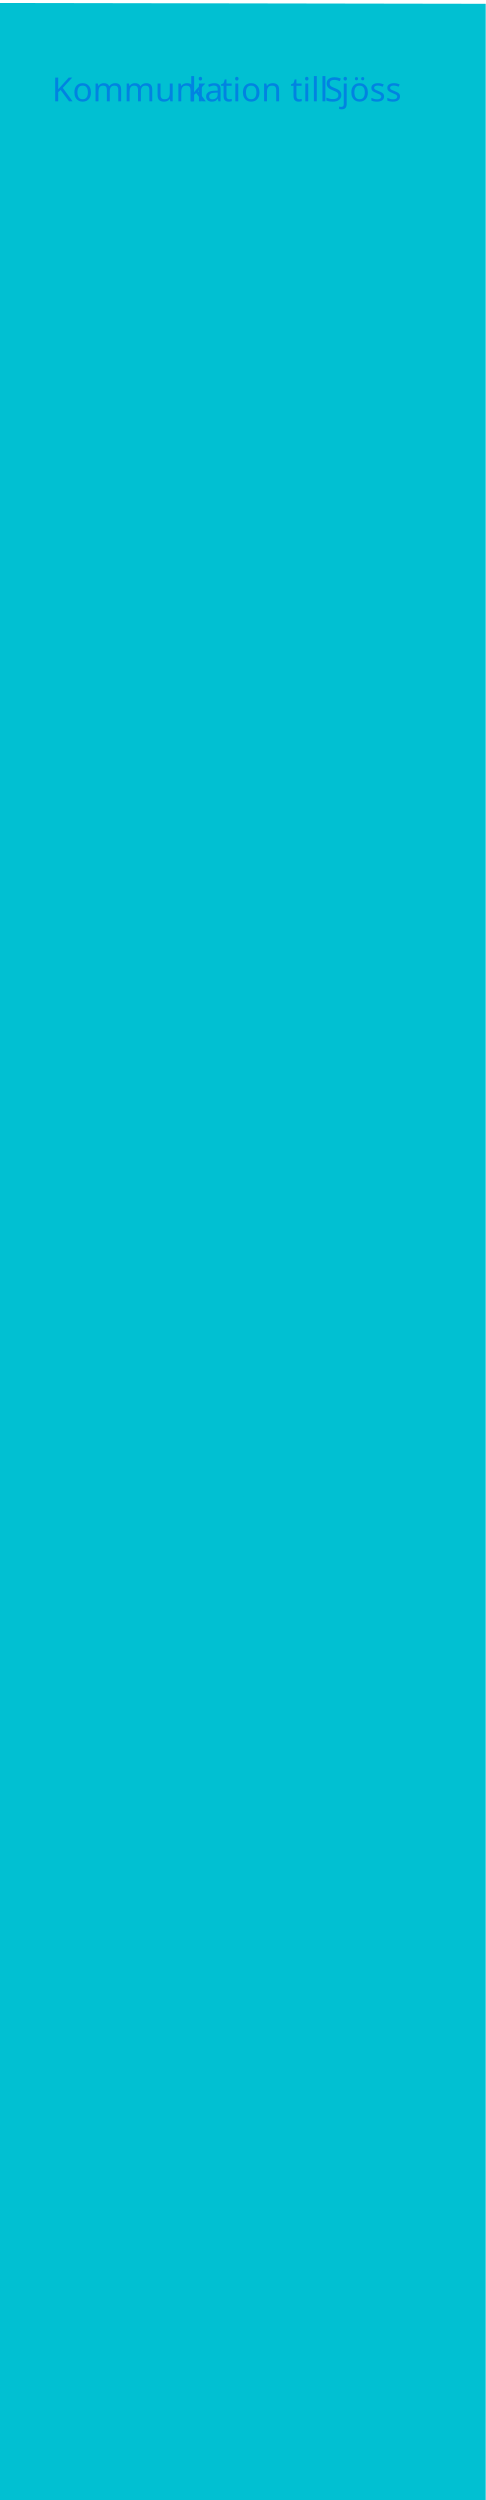
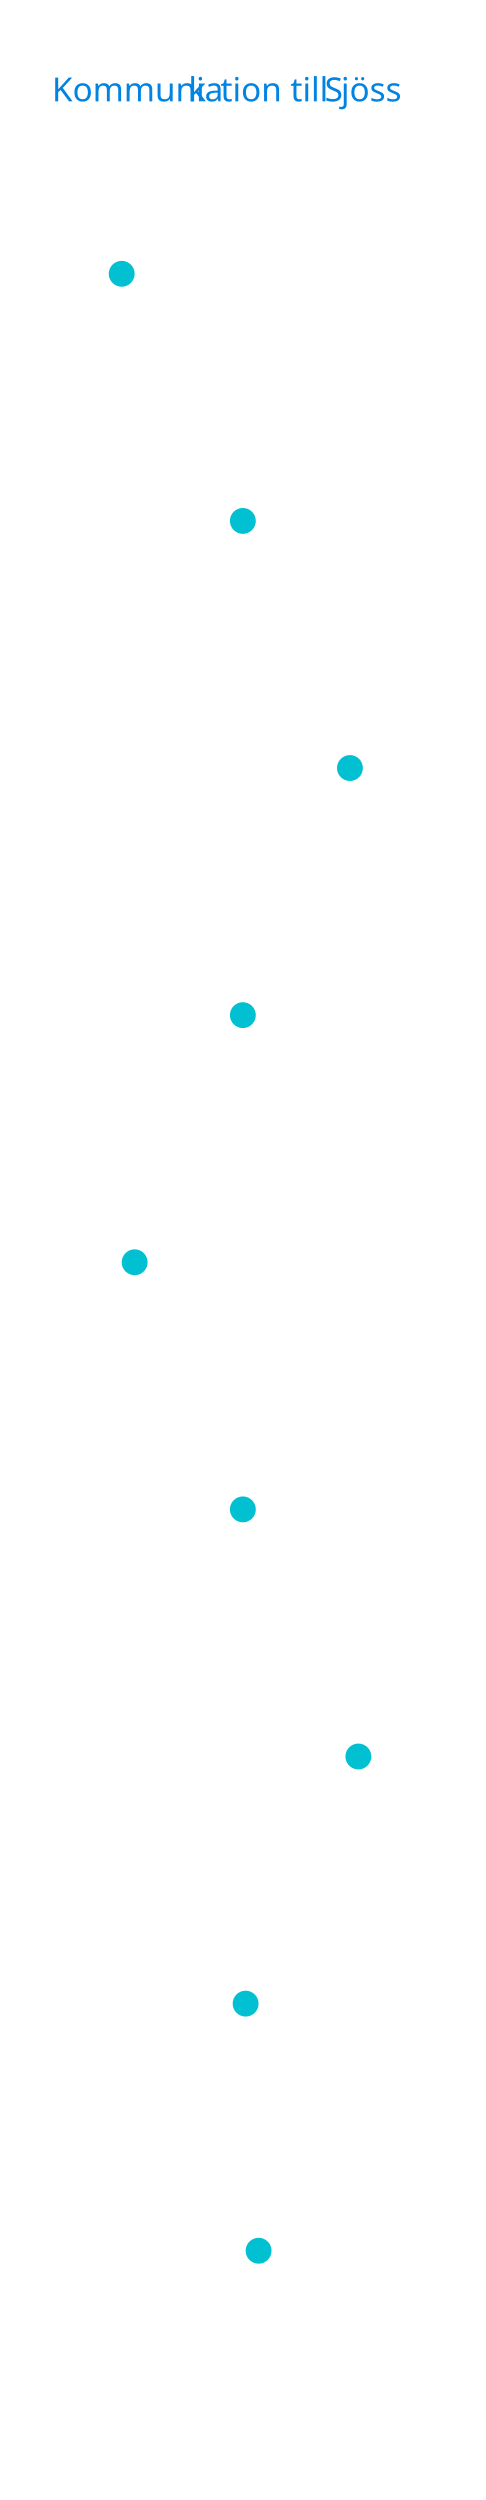
<svg xmlns="http://www.w3.org/2000/svg" width="375" height="1930.197" viewBox="0 0 375 1930.197">
-   <g id="bg-7" data-name="bg">
-     <polygon points="375 2001.515 0 2000.869 0 2.295 375 2.941 375 2001.515" fill="#01c0d2" />
-   </g>
  <g id="anchor_read_001-11" data-name="anchor_read_001">
-     <circle cx="62.338" cy="211.387" r="10" fill="#01c0d2" />
+     <circle cx="93.962" cy="211.387" r="10" fill="#01c0d2" />
  </g>
  <g id="anchor_quiz_001-11" data-name="anchor_quiz_001">
    <circle cx="187.5" cy="402.183" r="10" fill="#01c0d2" />
  </g>
  <g id="anchor_read_002-11" data-name="anchor_read_002">
-     <circle cx="310.431" cy="592.979" r="10" fill="#01c0d2" />
+     <circle cx="270.183" cy="592.979" r="10" fill="#01c0d2" />
  </g>
  <g id="anchor_quiz_002-11" data-name="anchor_quiz_002">
    <circle cx="187.5" cy="783.774" r="10" fill="#01c0d2" />
  </g>
  <g id="anchor_read_003-11" data-name="anchor_read_003">
-     <circle cx="72.338" cy="974.57" r="10" fill="#01c0d2" />
+     <circle cx="103.962" cy="974.57" r="10" fill="#01c0d2" />
  </g>
  <g id="anchor_quiz_003-11" data-name="anchor_quiz_003">
    <circle cx="187.5" cy="1165.366" r="10" fill="#01c0d2" />
  </g>
  <g id="anchor_read_004-10" data-name="anchor_read_004">
-     <circle cx="316.934" cy="1356.162" r="10" fill="#01c0d2" />
+     <circle cx="276.685" cy="1356.162" r="10" fill="#01c0d2" />
  </g>
  <g id="anchor_quiz_004-11" data-name="anchor_quiz_004">
    <circle cx="189.636" cy="1546.958" r="10" fill="#01c0d2" />
  </g>
  <g id="anchor_quiz_005-10" data-name="anchor_quiz_005">
    <circle cx="199.656" cy="1737.753" r="10" fill="#01c0d2" />
  </g>
  <g id="text_Kommunikation_till_Sjoss">
    <text transform="translate(40.136 78.2419)" fill="#0183e1" font-family="MyriadPro-Regular, 'Myriad Pro'" font-size="25.694">
      <tspan x="0" y="0">Kommuni</tspan>
      <tspan x="105.317" y="0" letter-spacing=".018em">k</tspan>
      <tspan x="117.83" y="0" letter-spacing="-.004em">a</tspan>
      <tspan x="130.111" y="0" letter-spacing="0em">tion till </tspan>
      <tspan x="210.53" y="0" letter-spacing="-.004em">S</tspan>
      <tspan x="223.095" y="0">jöss</tspan>
    </text>
  </g>
</svg>
